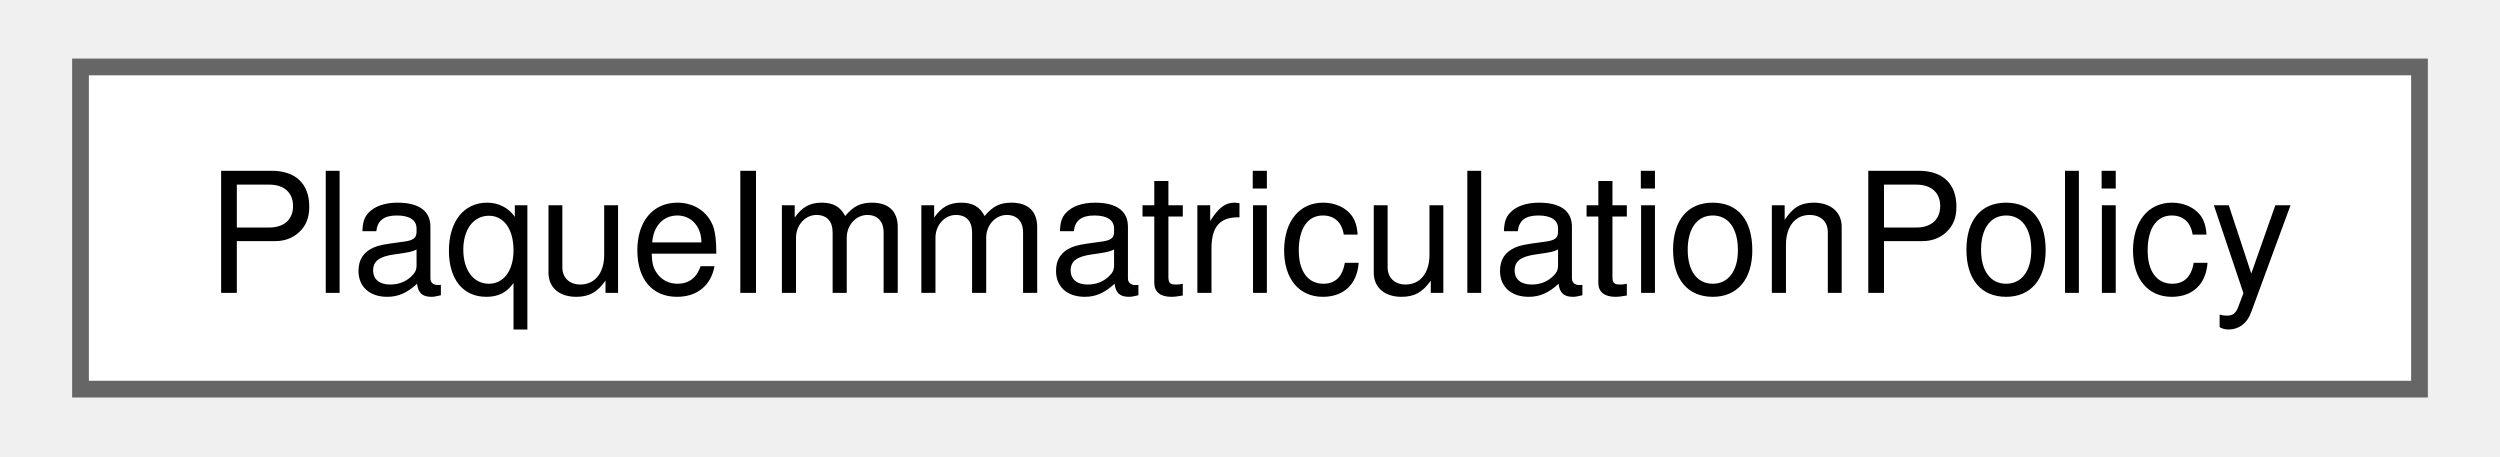
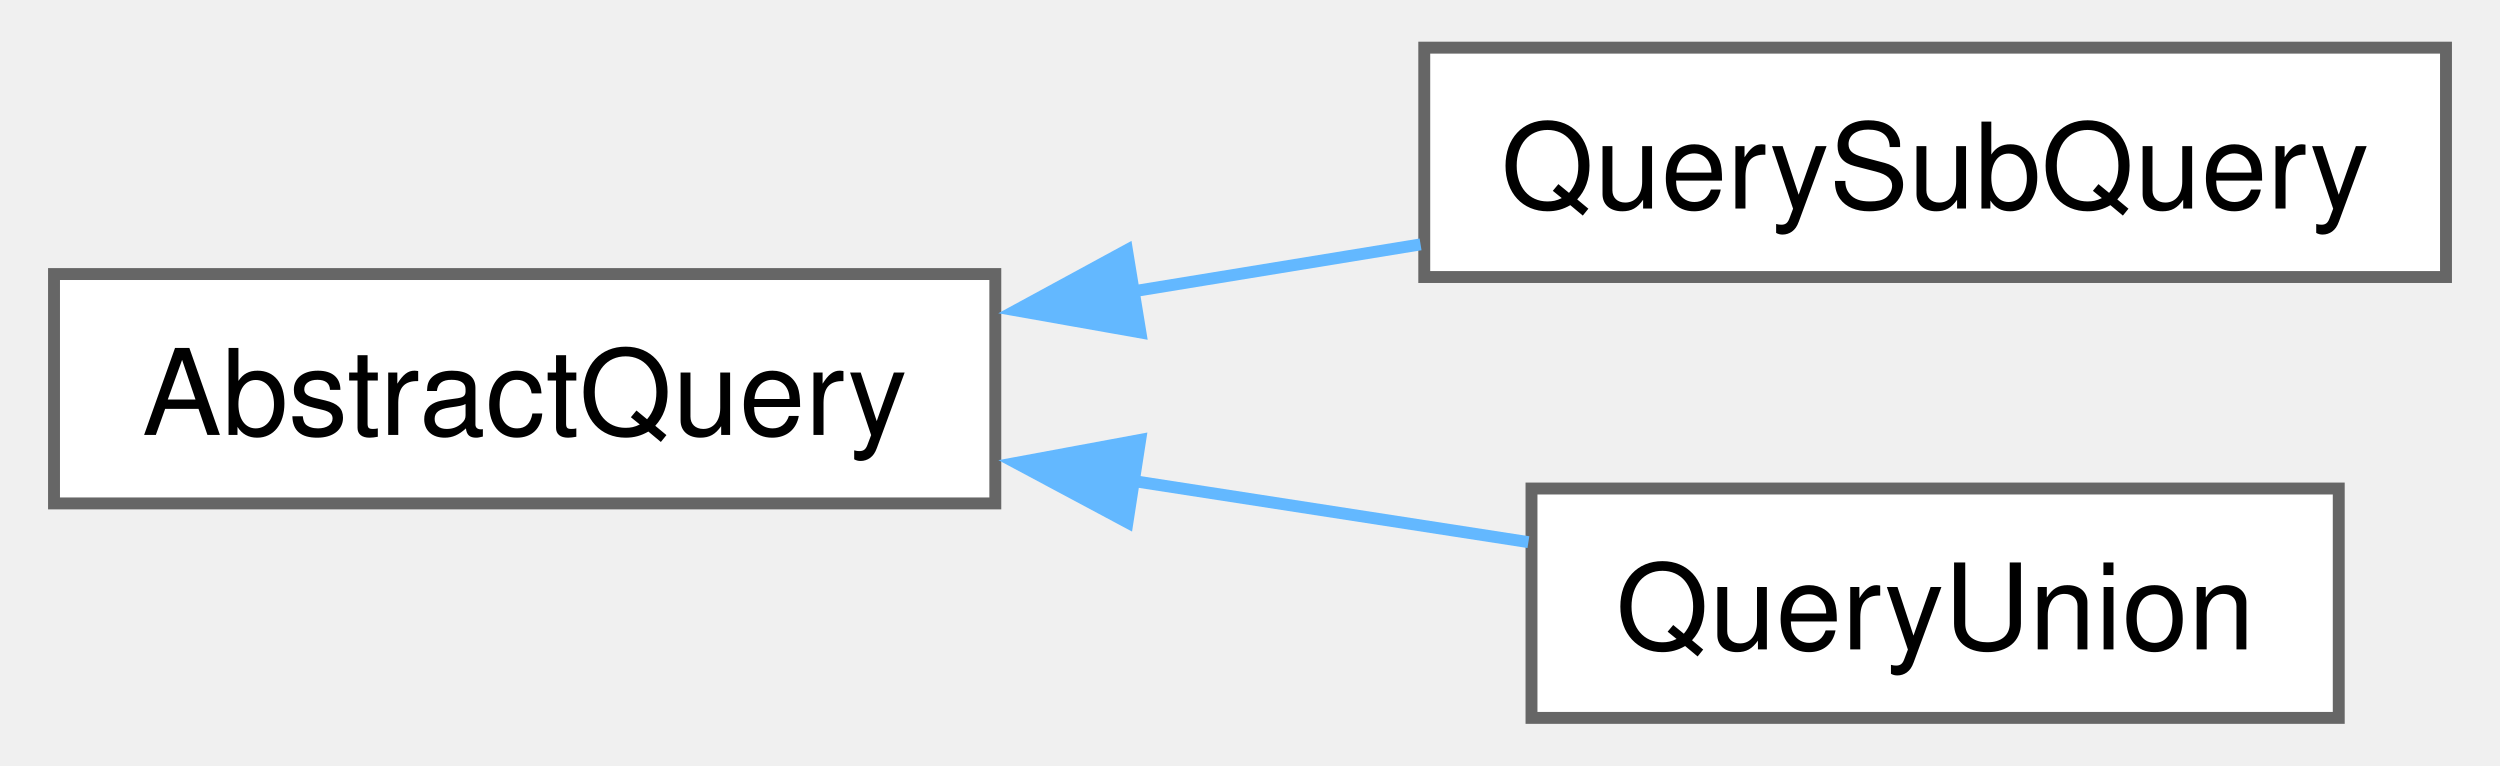
- <svg xmlns="http://www.w3.org/2000/svg" xmlns:xlink="http://www.w3.org/1999/xlink" width="148pt" height="27pt" viewBox="0.00 0.00 147.75 27.25">
-   <g id="graph0" class="graph" transform="scale(1 1) rotate(0) translate(4 23.25)">
+ <svg xmlns="http://www.w3.org/2000/svg" xmlns:xlink="http://www.w3.org/1999/xlink" width="209pt" height="64pt" viewBox="0.00 0.00 208.75 64.25">
+   <g id="graph0" class="graph" transform="scale(1 1) rotate(0) translate(4 60.25)">
    <g id="Node000000" class="node">
      <g id="a_Node000000">
-         <a xlink:href="class_app_1_1_policies_1_1_plaque_immatriculation_policy.html" target="_top" xlink:title=" ">
-           <polygon fill="white" stroke="#666666" points="139.75,-19.25 0,-19.25 0,0 139.75,0 139.75,-19.25" />
-           <text text-anchor="middle" x="69.88" y="-5.75" font-family="Helvetica,sans-Serif" font-size="10.00">PlaqueImmatriculationPolicy</text>
+         <a xlink:href="class_abstract_query.html" target="_top" xlink:title=" ">
+           <polygon fill="white" stroke="#666666" points="79,-37.25 0,-37.25 0,-18 79,-18 79,-37.25" />
+           <text text-anchor="middle" x="39.5" y="-23.75" font-family="Helvetica,sans-Serif" font-size="10.00">AbstractQuery</text>
+         </a>
+       </g>
+     </g>
+     <g id="Node000001" class="node">
+       <g id="a_Node000001">
+         <a xlink:href="class_query_sub_query.html" target="_top" xlink:title=" ">
+           <polygon fill="white" stroke="#666666" points="200.75,-56.25 115,-56.25 115,-37 200.75,-37 200.75,-56.25" />
+           <text text-anchor="middle" x="157.88" y="-42.75" font-family="Helvetica,sans-Serif" font-size="10.00">QuerySubQuery</text>
+         </a>
+       </g>
+     </g>
+     <g id="edge38_Node000000_Node000001" class="edge">
+       <g id="a_edge38_Node000000_Node000001">
+         <a xlink:title=" ">
+           <path fill="none" stroke="#63b8ff" d="M90.46,-35.78C98.53,-37.1 106.82,-38.45 114.69,-39.74" />
+           <polygon fill="#63b8ff" stroke="#63b8ff" points="91.18,-32.35 80.74,-34.2 90.05,-39.26 91.18,-32.35" />
+         </a>
+       </g>
+     </g>
+     <g id="Node000002" class="node">
+       <g id="a_Node000002">
+         <a xlink:href="class_query_union.html" target="_top" xlink:title=" ">
+           <polygon fill="white" stroke="#666666" points="191.75,-19.25 124,-19.25 124,0 191.75,0 191.75,-19.25" />
+           <text text-anchor="middle" x="157.88" y="-5.75" font-family="Helvetica,sans-Serif" font-size="10.00">QueryUnion</text>
+         </a>
+       </g>
+     </g>
+     <g id="edge39_Node000000_Node000002" class="edge">
+       <g id="a_edge39_Node000000_Node000002">
+         <a xlink:title=" ">
+           <path fill="none" stroke="#63b8ff" d="M90.33,-19.92C101.62,-18.17 113.34,-16.36 123.74,-14.75" />
+           <polygon fill="#63b8ff" stroke="#63b8ff" points="90.09,-16.41 80.75,-21.4 91.16,-23.33 90.09,-16.41" />
        </a>
      </g>
    </g>
  </g>
</svg>
